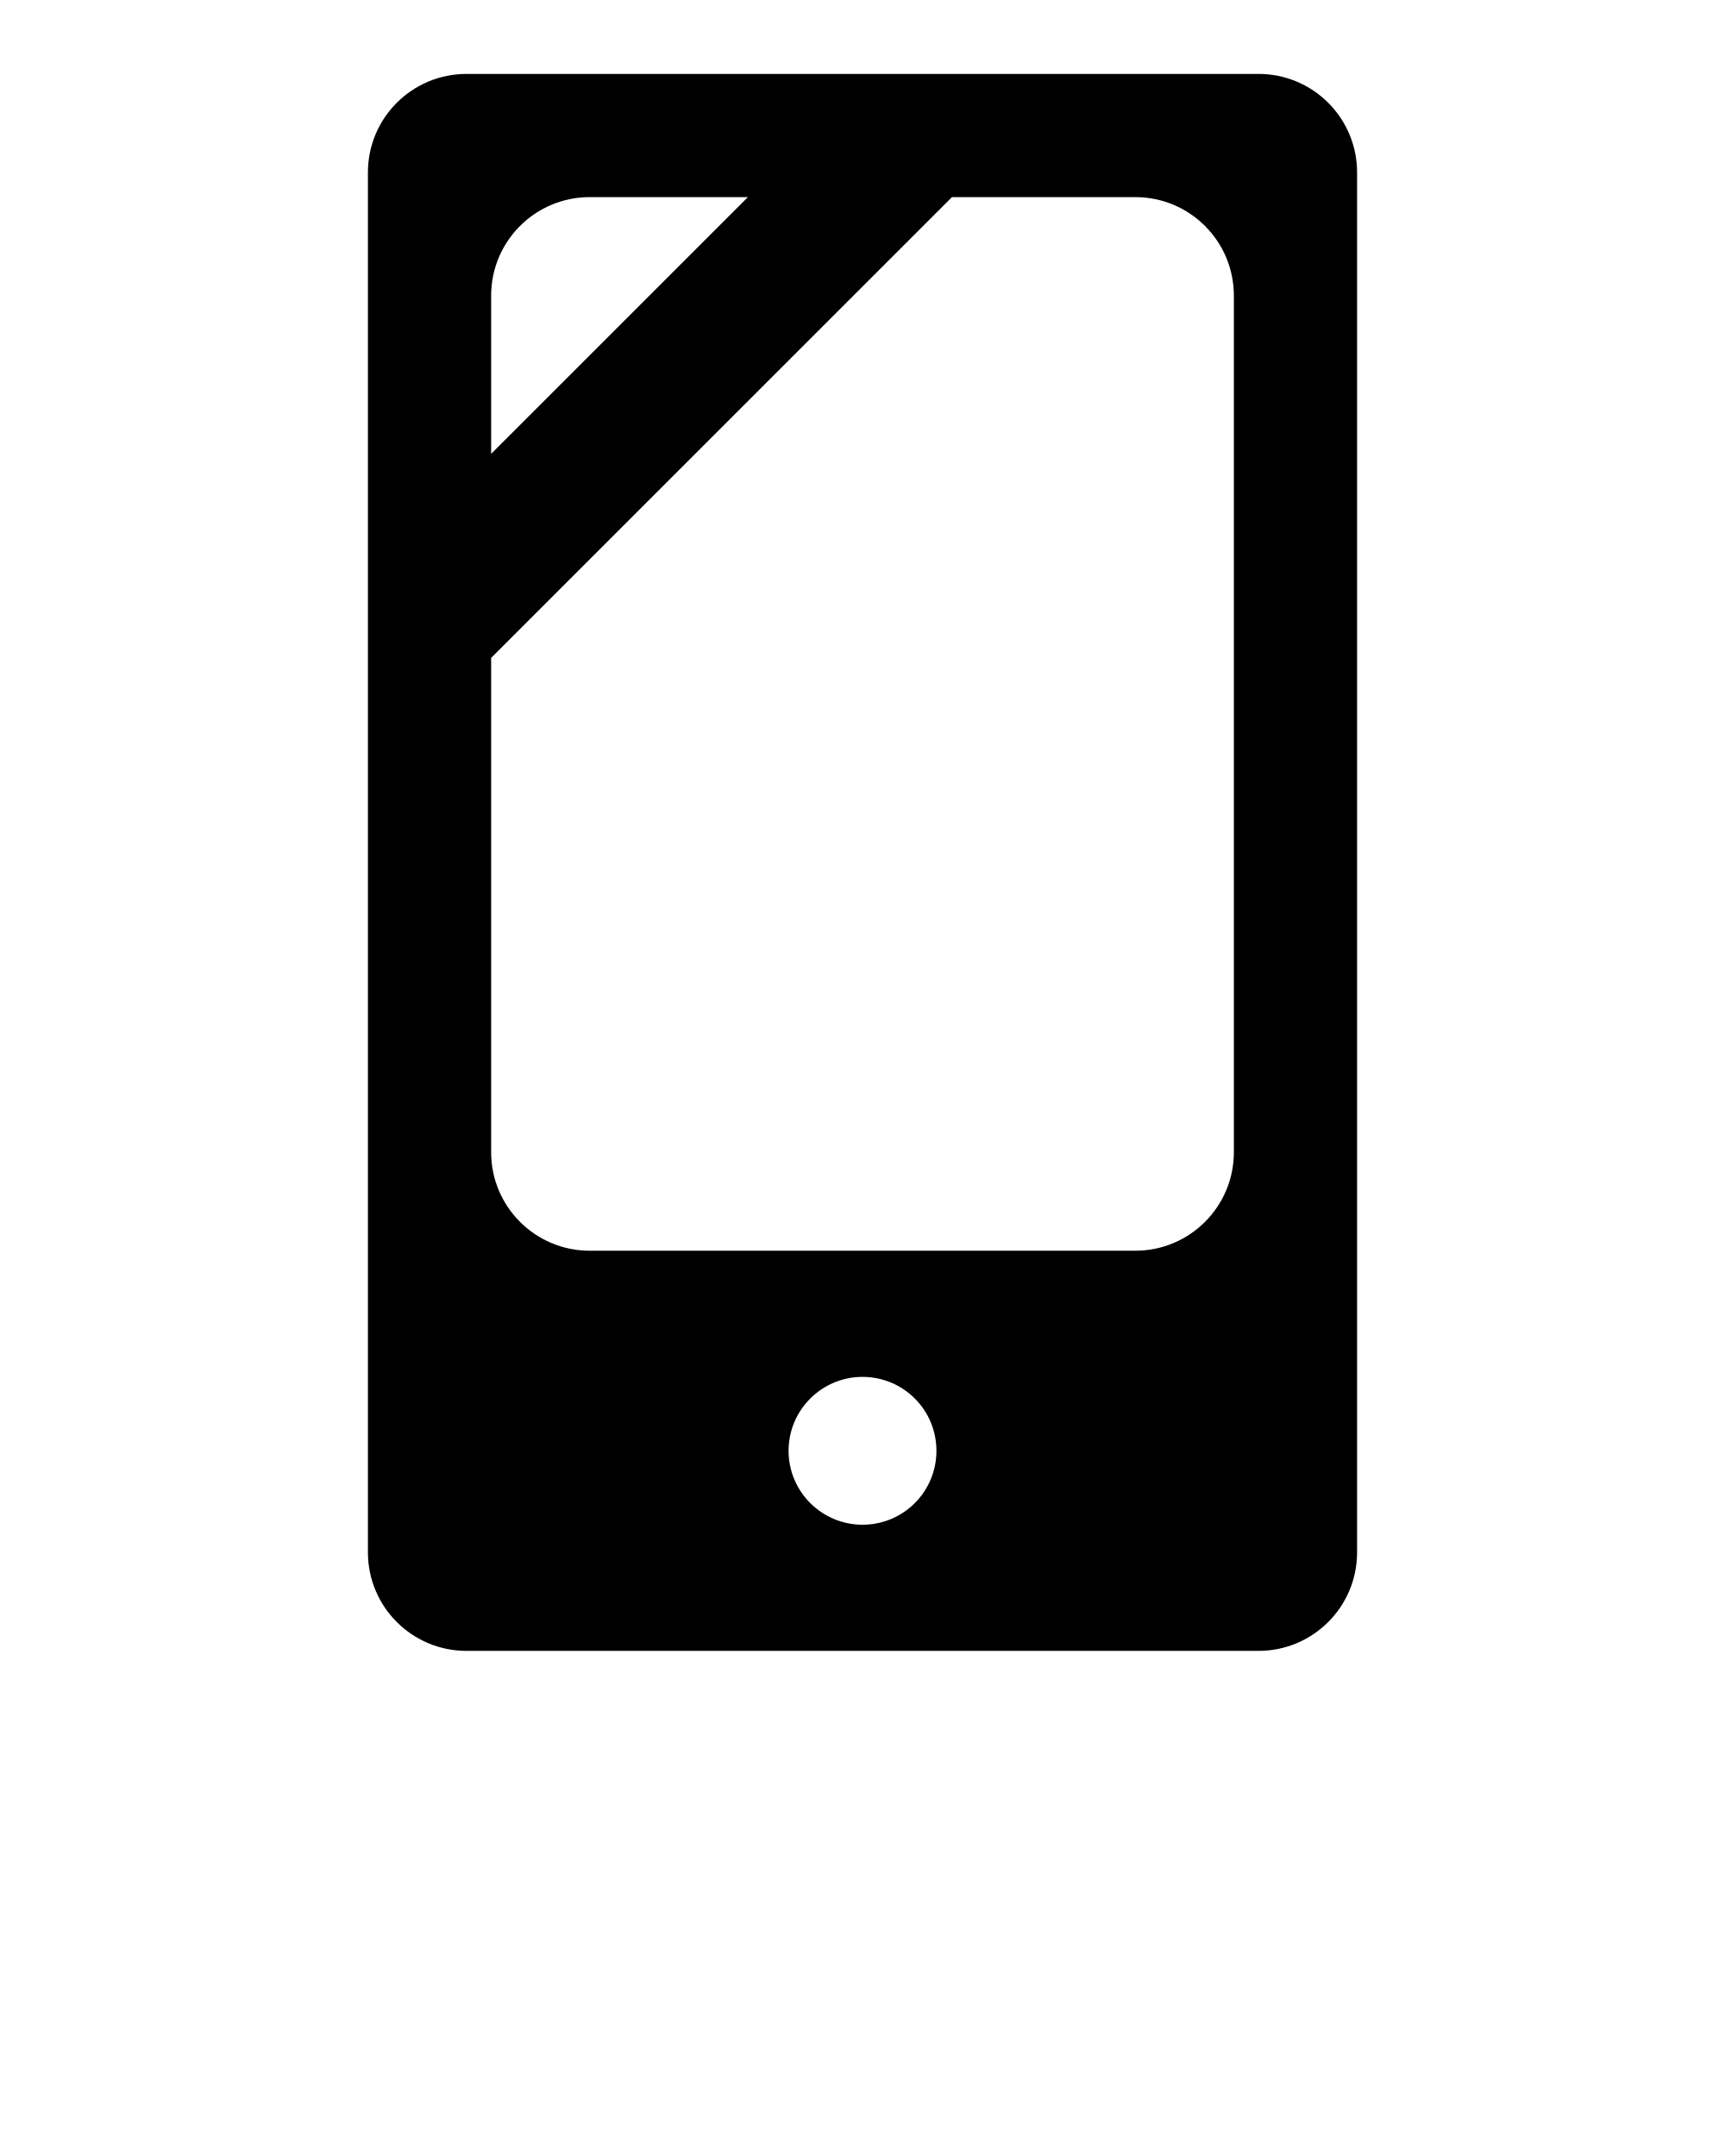
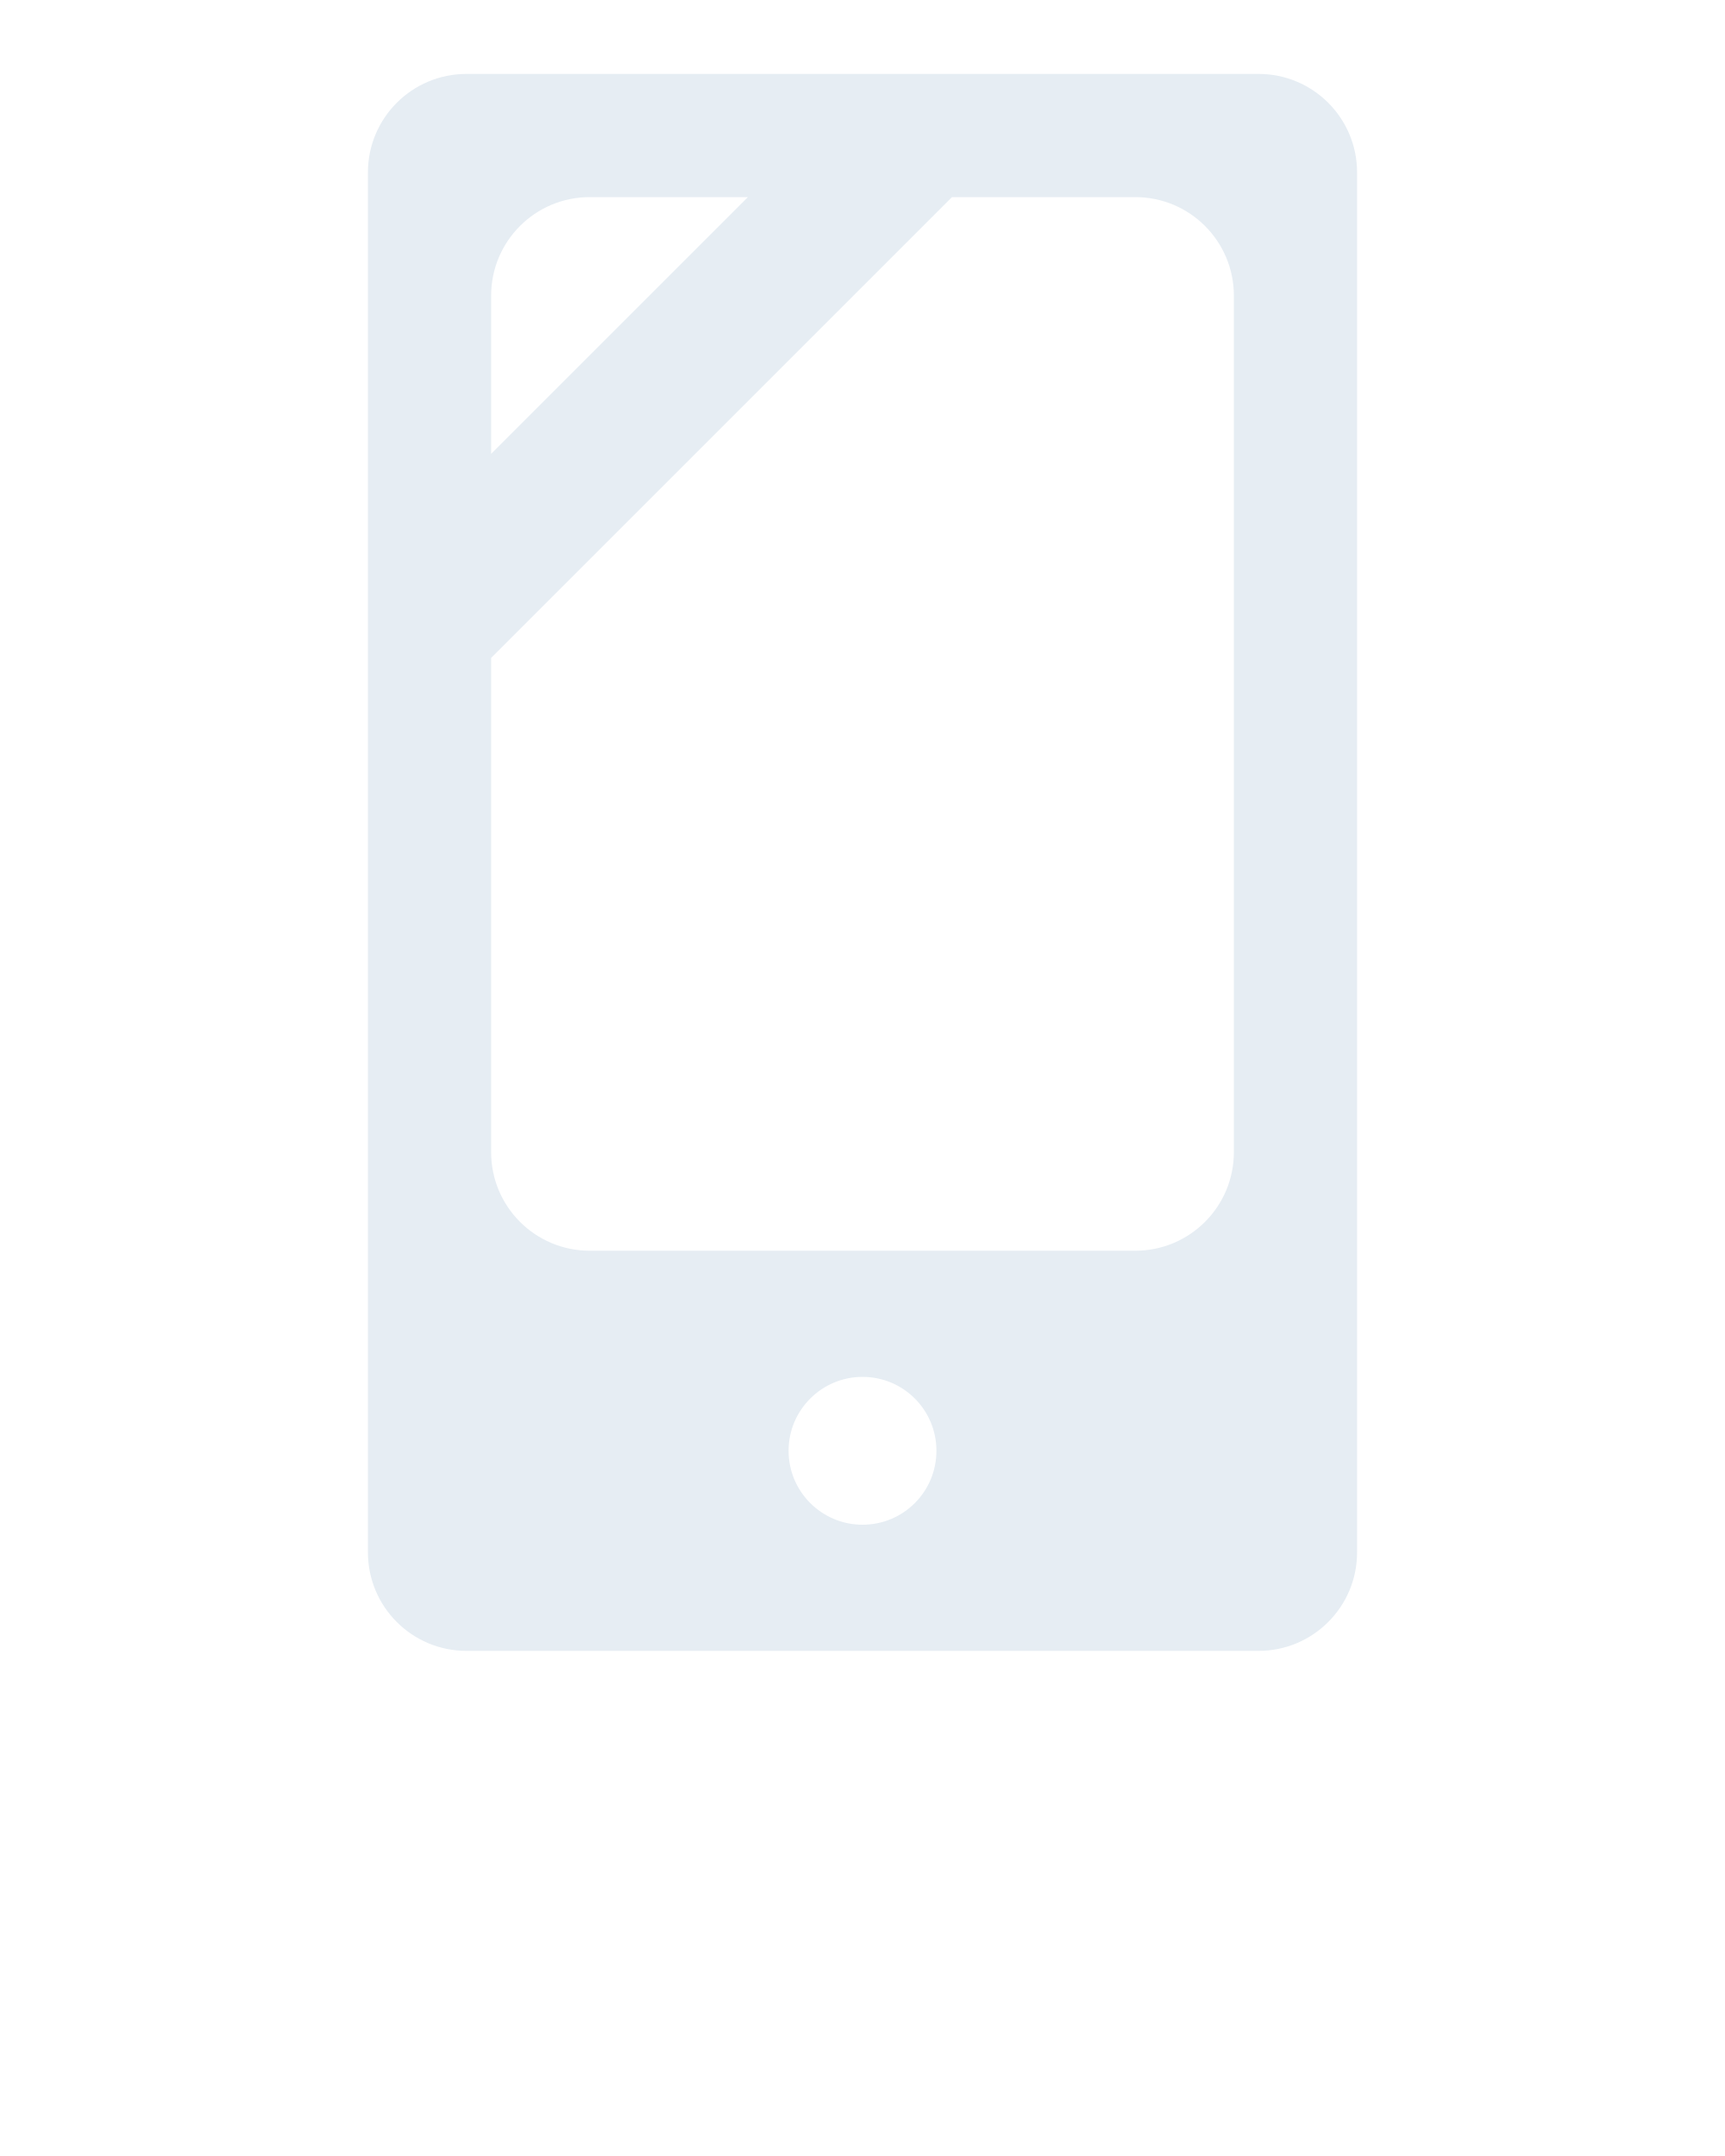
- <svg xmlns="http://www.w3.org/2000/svg" version="1.1" x="0px" y="0px" viewBox="0 0 70 87.5" style="enable-background:new 0 0 70 70;" xml:space="preserve">
+ <svg xmlns="http://www.w3.org/2000/svg" fill="#e6edf3" version="1.1" x="0px" y="0px" viewBox="0 0 70 87.5" style="enable-background:new 0 0 70 70;" xml:space="preserve">
  <g>
    <path d="M51.07,3H18.93c-2.21,0-4,1.79-4,4v56c0,2.21,1.79,4,4,4h32.14c2.21,0,4-1.79,4-4V7C55.07,4.79,53.28,3,51.07,3z M23.93,8   h6.42L19.93,18.42V12C19.93,9.79,21.72,8,23.93,8z M35,61.88c-1.65,0-3-1.34-3-3s1.35-3,3-3c1.66,0,3,1.34,3,3   S36.66,61.88,35,61.88z M50.07,46.76c0,2.21-1.79,4-4,4H23.93c-2.21,0-4-1.79-4-4V26.7L38.63,8h7.44c2.21,0,4,1.79,4,4V46.76z" />
  </g>
  <text x="0" y="85" fill="#000000" font-size="5px" font-weight="bold" font-family="'Helvetica Neue', Helvetica, Arial-Unicode, Arial, Sans-serif" />
  <text x="0" y="90" fill="#000000" font-size="5px" font-weight="bold" font-family="'Helvetica Neue', Helvetica, Arial-Unicode, Arial, Sans-serif" />
</svg>
